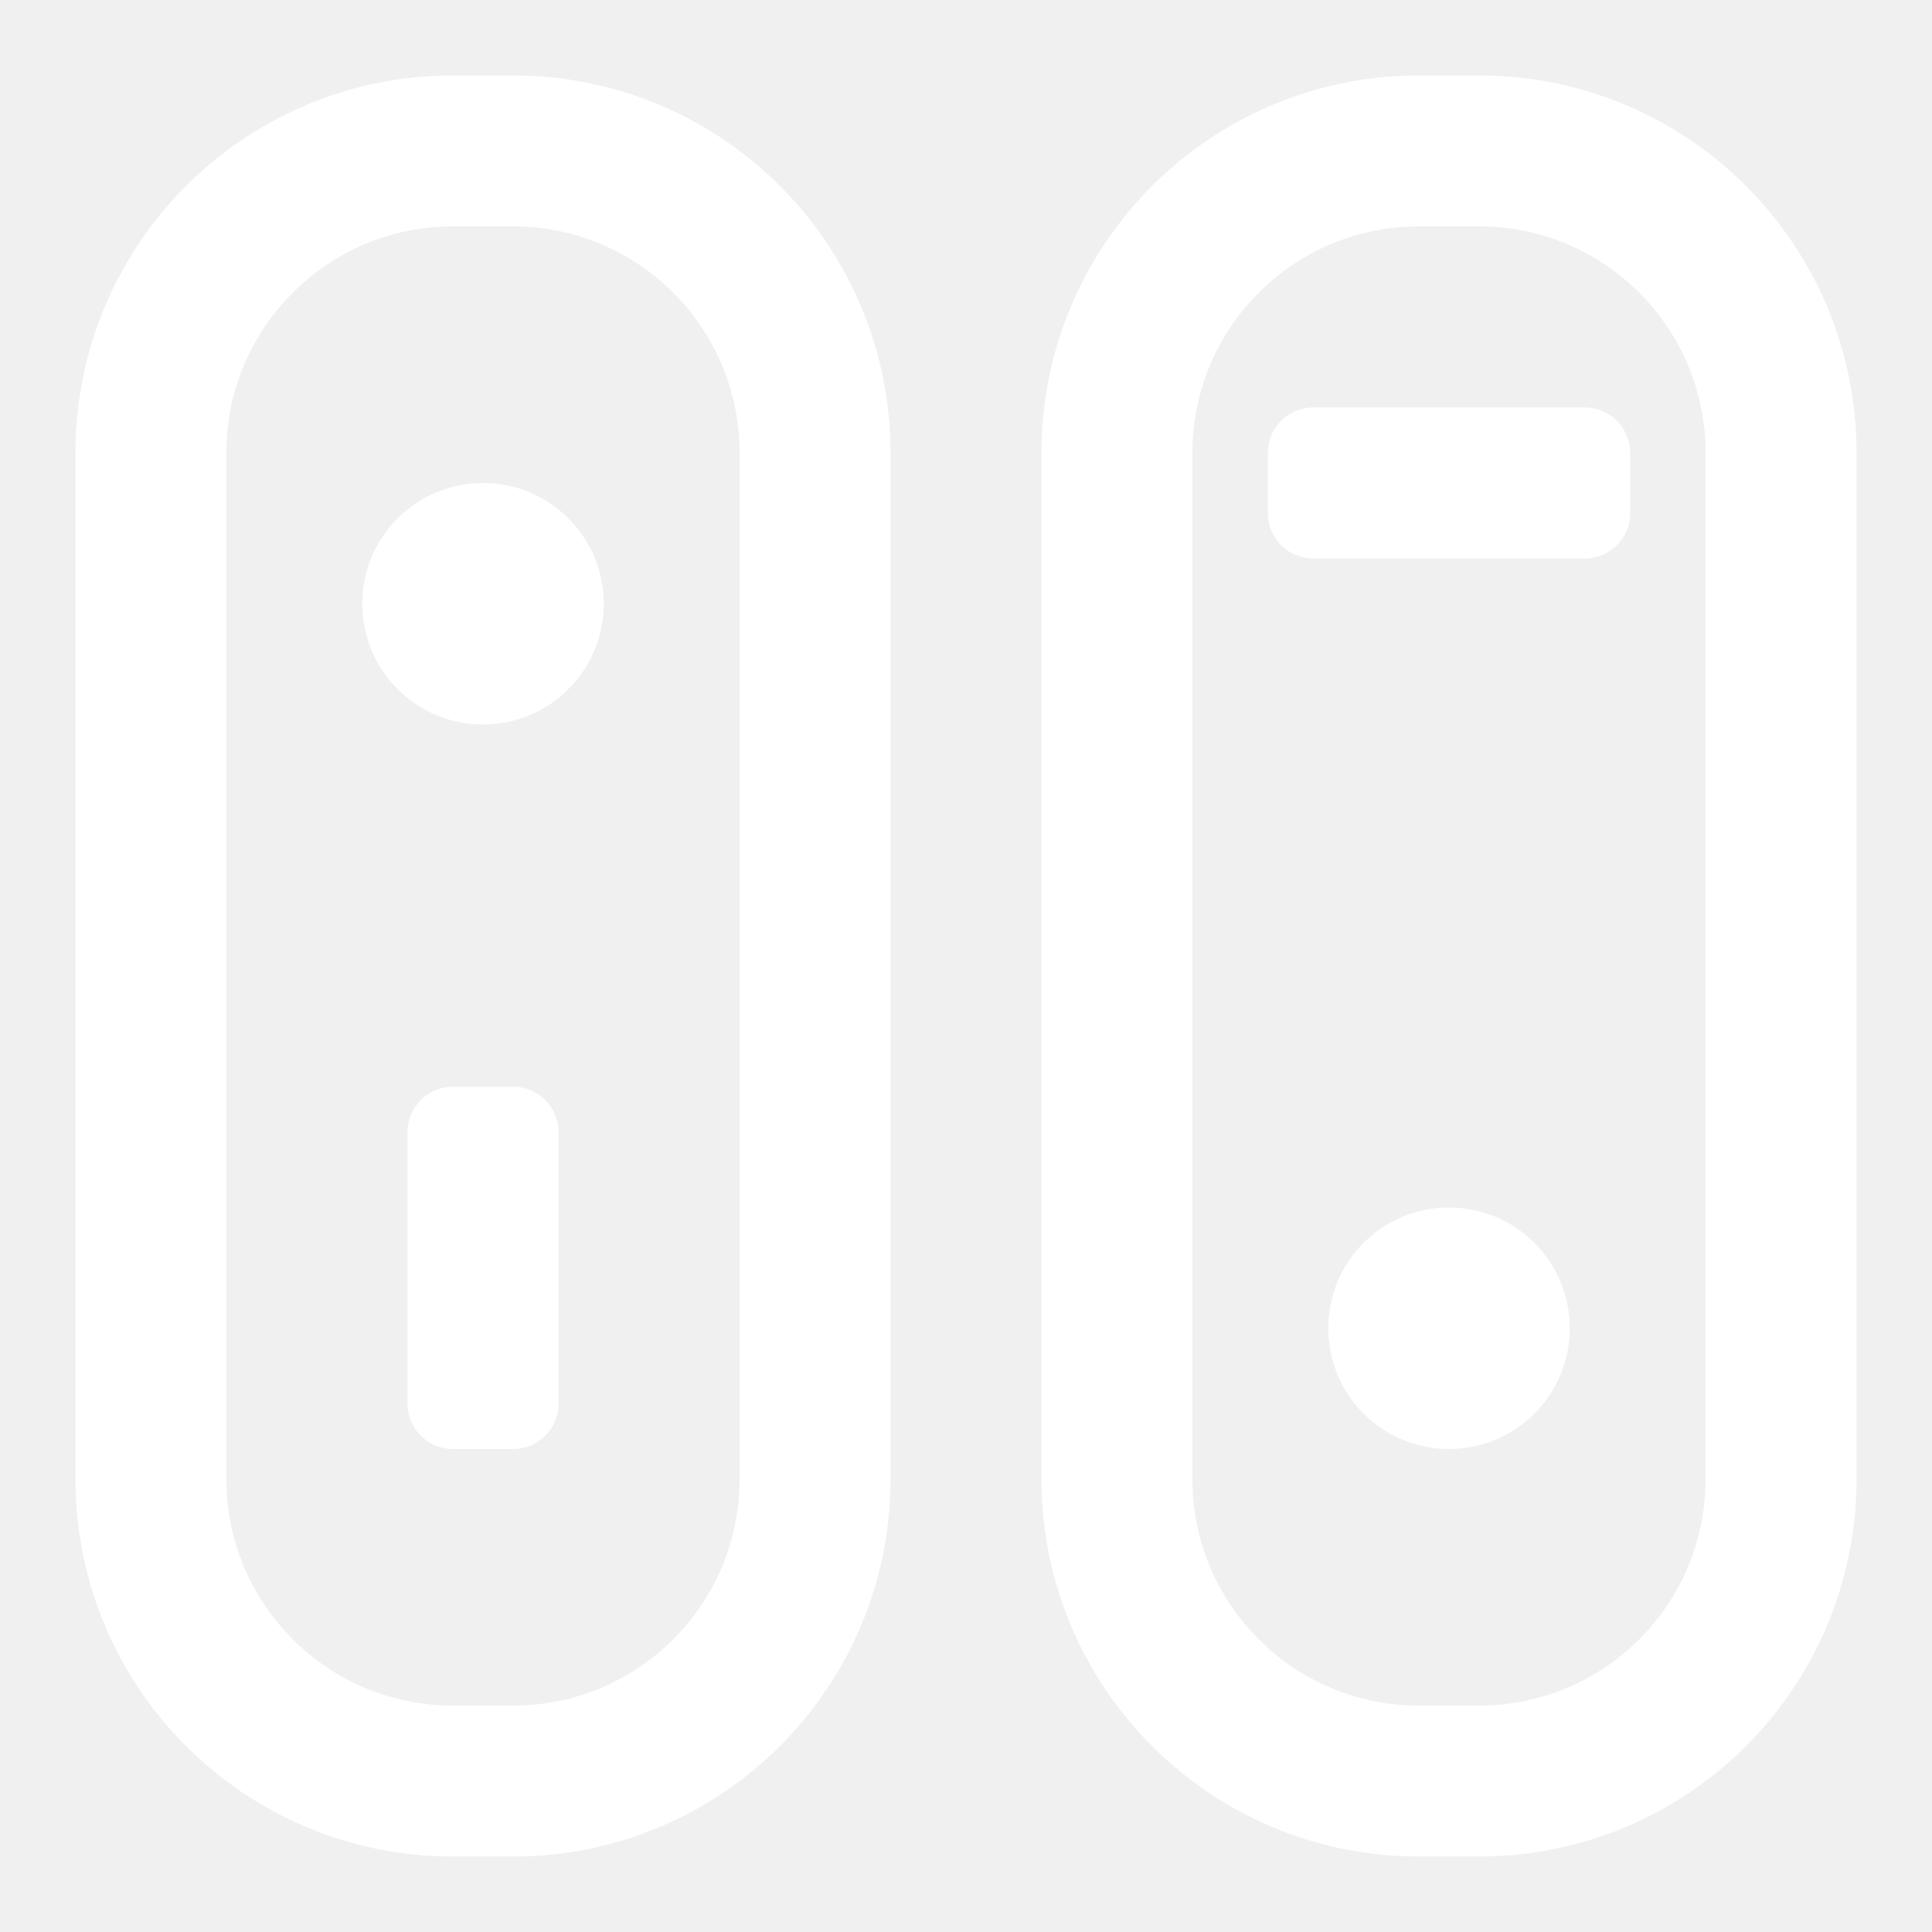
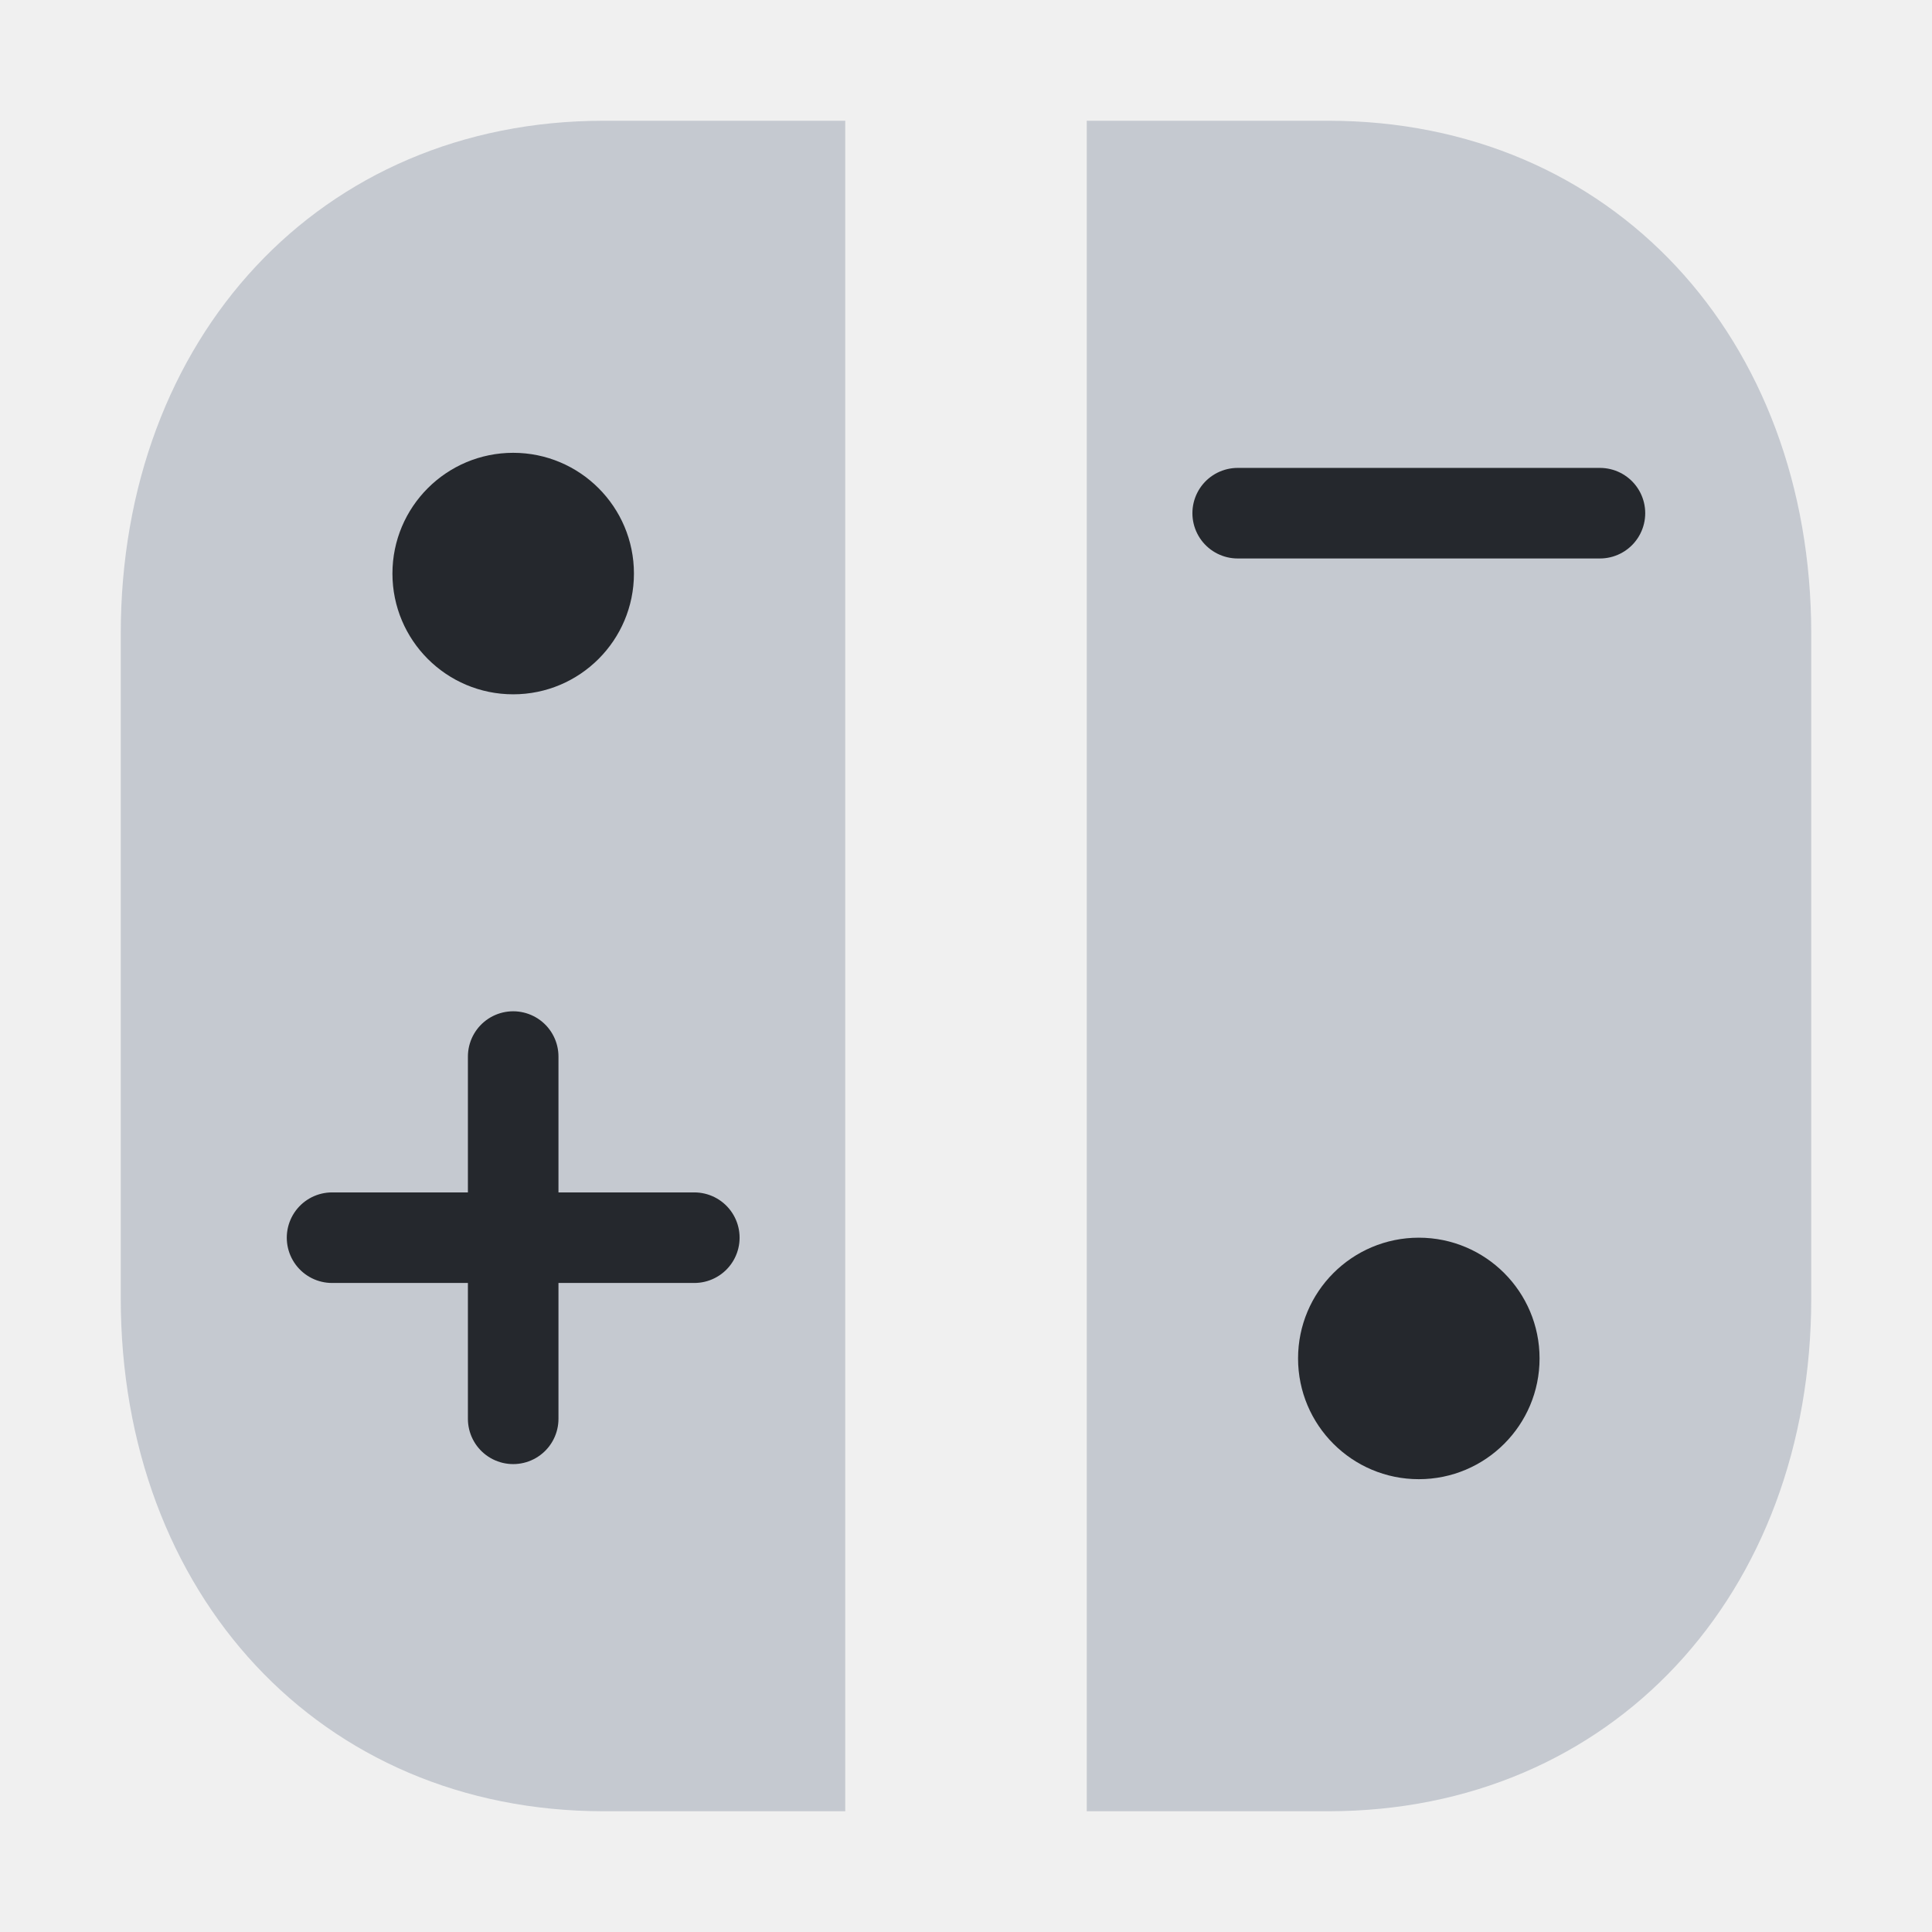
<svg xmlns="http://www.w3.org/2000/svg" viewBox="0 0 64 64" role="img" aria-label="Nintendo Switch">
-   <g fill="none" stroke="#fff" stroke-width="5" stroke-linecap="round" stroke-linejoin="round">
-     <rect x="5" y="5" width="22" height="54" rx="10" />
-     <rect x="37" y="5" width="22" height="54" rx="10" />
-   </g>
-   <g fill="#fff">
-     <circle cx="16" cy="20" r="4" />
-     <circle cx="48" cy="44" r="4" />
-     <rect x="13.5" y="36" width="5" height="12" rx="1.5" />
-     <rect x="42" y="13.5" width="12" height="5" rx="1.5" />
-   </g>
+   <path fill="#c5c9d0" d="M20 4C10.6 4 4 11.2 4 21v22c0 9.8 6.6 17 16 17h8V4h-8Z" />
+   <path fill="#c5c9d0" d="M44 4h-8v56h8c9.4 0 16-7.2 16-17V21C60 11.2 53.4 4 44 4Z" />
+   <circle cx="17" cy="19" r="4" fill="#25282d" />
+   <path d="M17 35v12M11 41h12" stroke="#25282d" stroke-width="3" stroke-linecap="round" />
+   <circle cx="47" cy="45" r="4" fill="#25282d" />
+   <path d="M41 17h12" stroke="#25282d" stroke-width="3" stroke-linecap="round" />
</svg>
